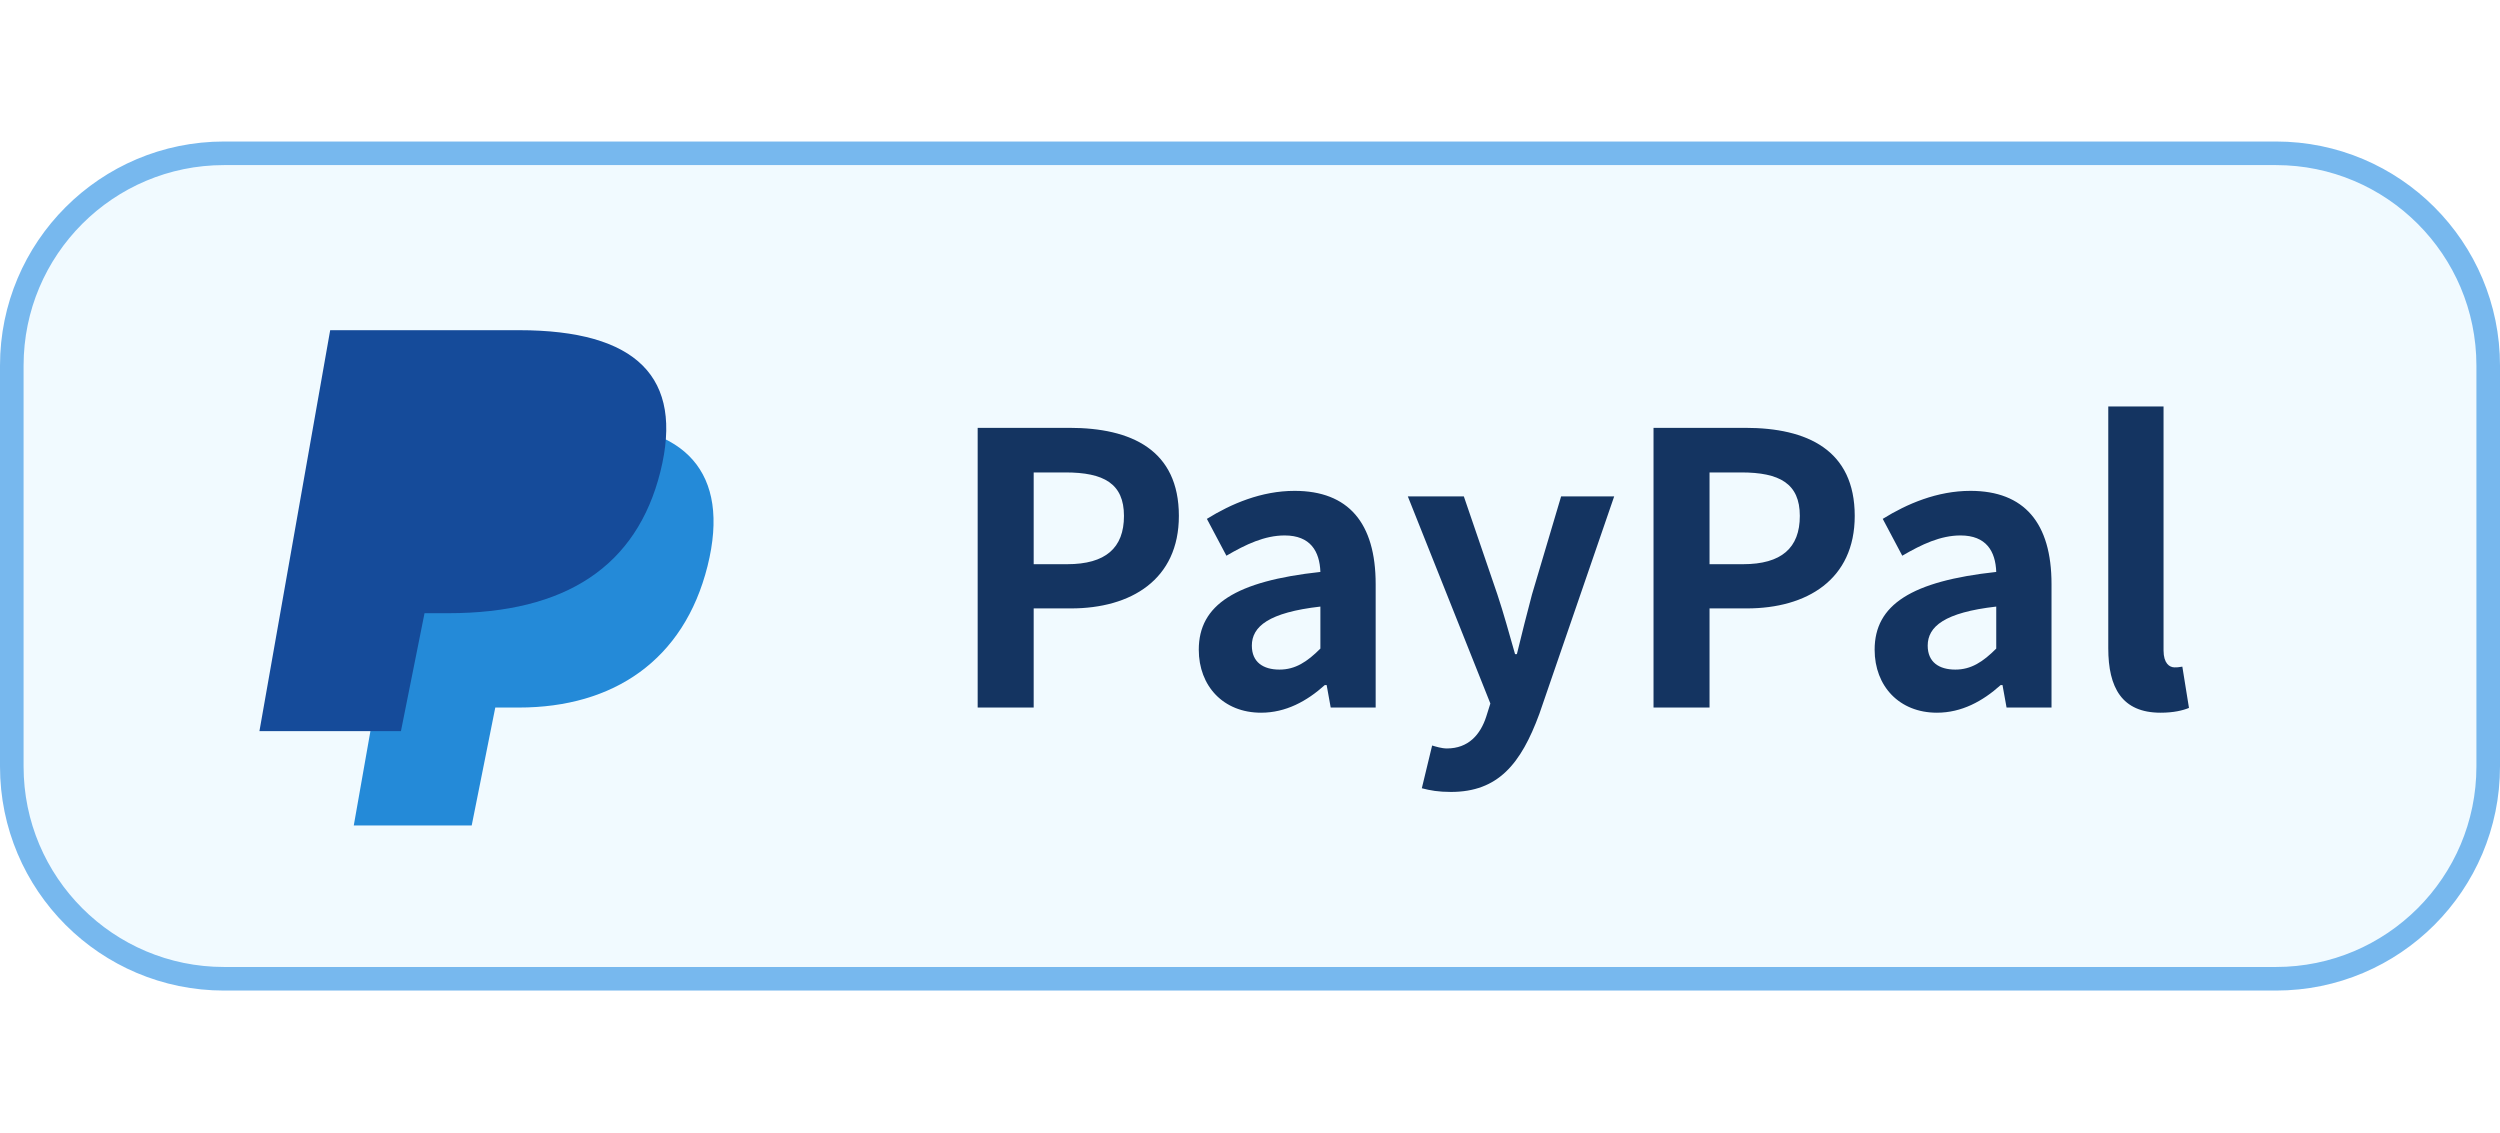
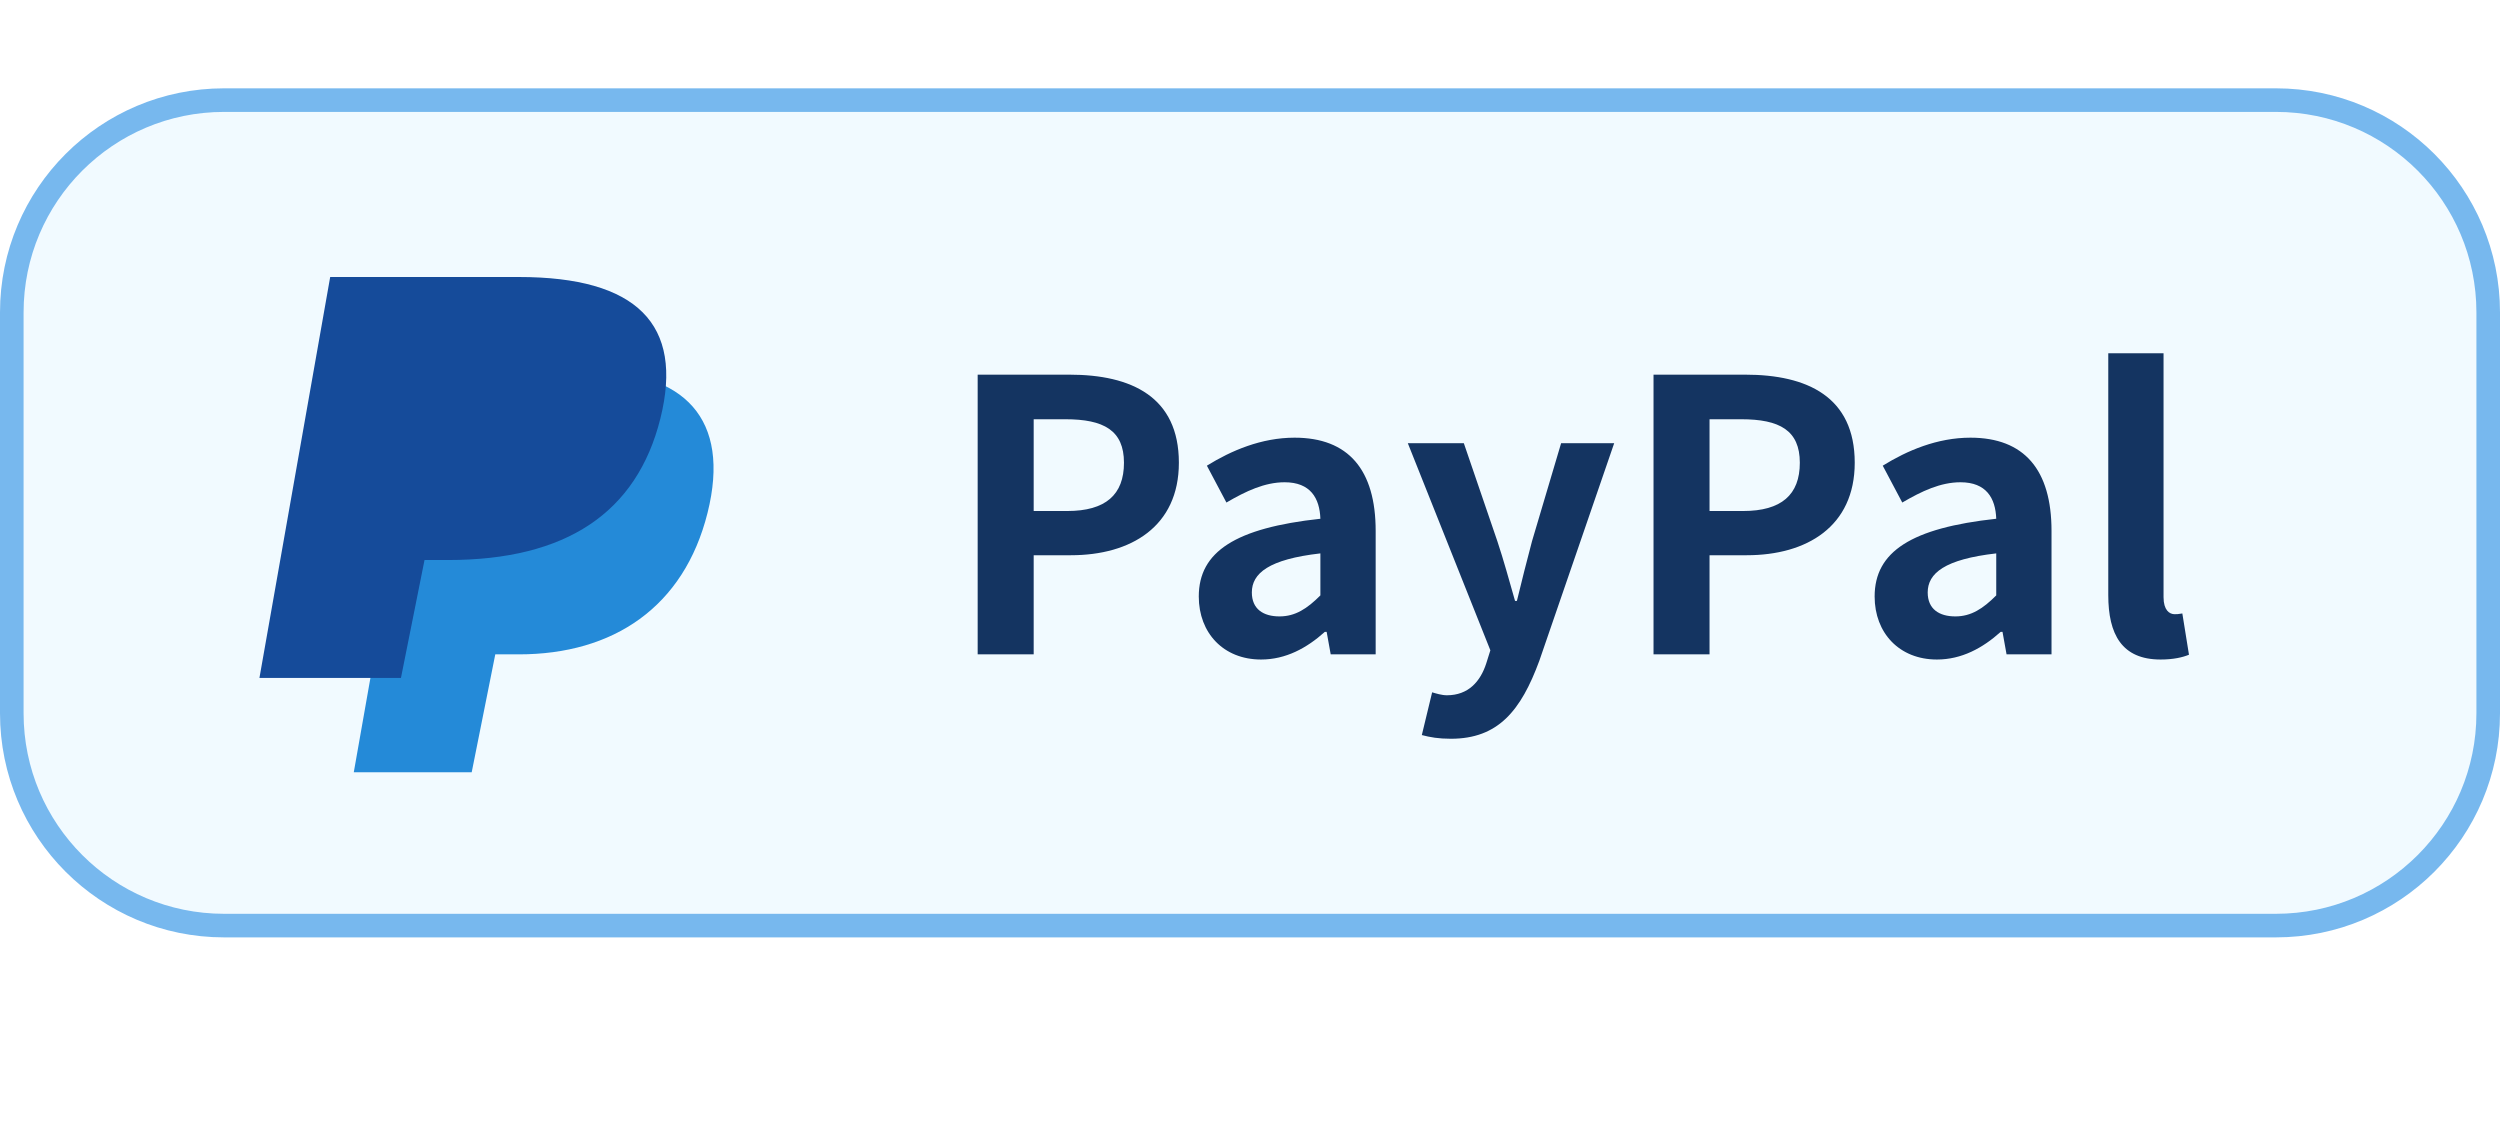
- <svg xmlns="http://www.w3.org/2000/svg" width="106" height="48" viewBox="0 -6 106 48" role="img" aria-labelledby="title">
+ <svg xmlns="http://www.w3.org/2000/svg" width="106" height="48" viewBox="0 -3.745 106 48" role="img" aria-labelledby="title">
  <rect x=".5" y=".5" width="105" height="35" rx="9" fill="#A8DCFF" fill-opacity=".16" stroke="#77B8EE" />
  <g transform="translate(10 7)">
    <path fill="#248AD8" d="M8 5h7c4 0 6 2 5 6s-4 6-8 6h-1l-1 5H5z" />
    <path fill="#154B9A" d="M4 1h8c5 0 7 2 6 6s-4 6-9 6H8l-1 5H1z" />
  </g>
  <g font-family="Segoe UI, Microsoft YaHei, Noto Sans CJK SC, Arial, sans-serif" fill="#143461">
    <text x="40" y="24" font-size="16" font-weight="600">PayPal</text>
  </g>
</svg>
